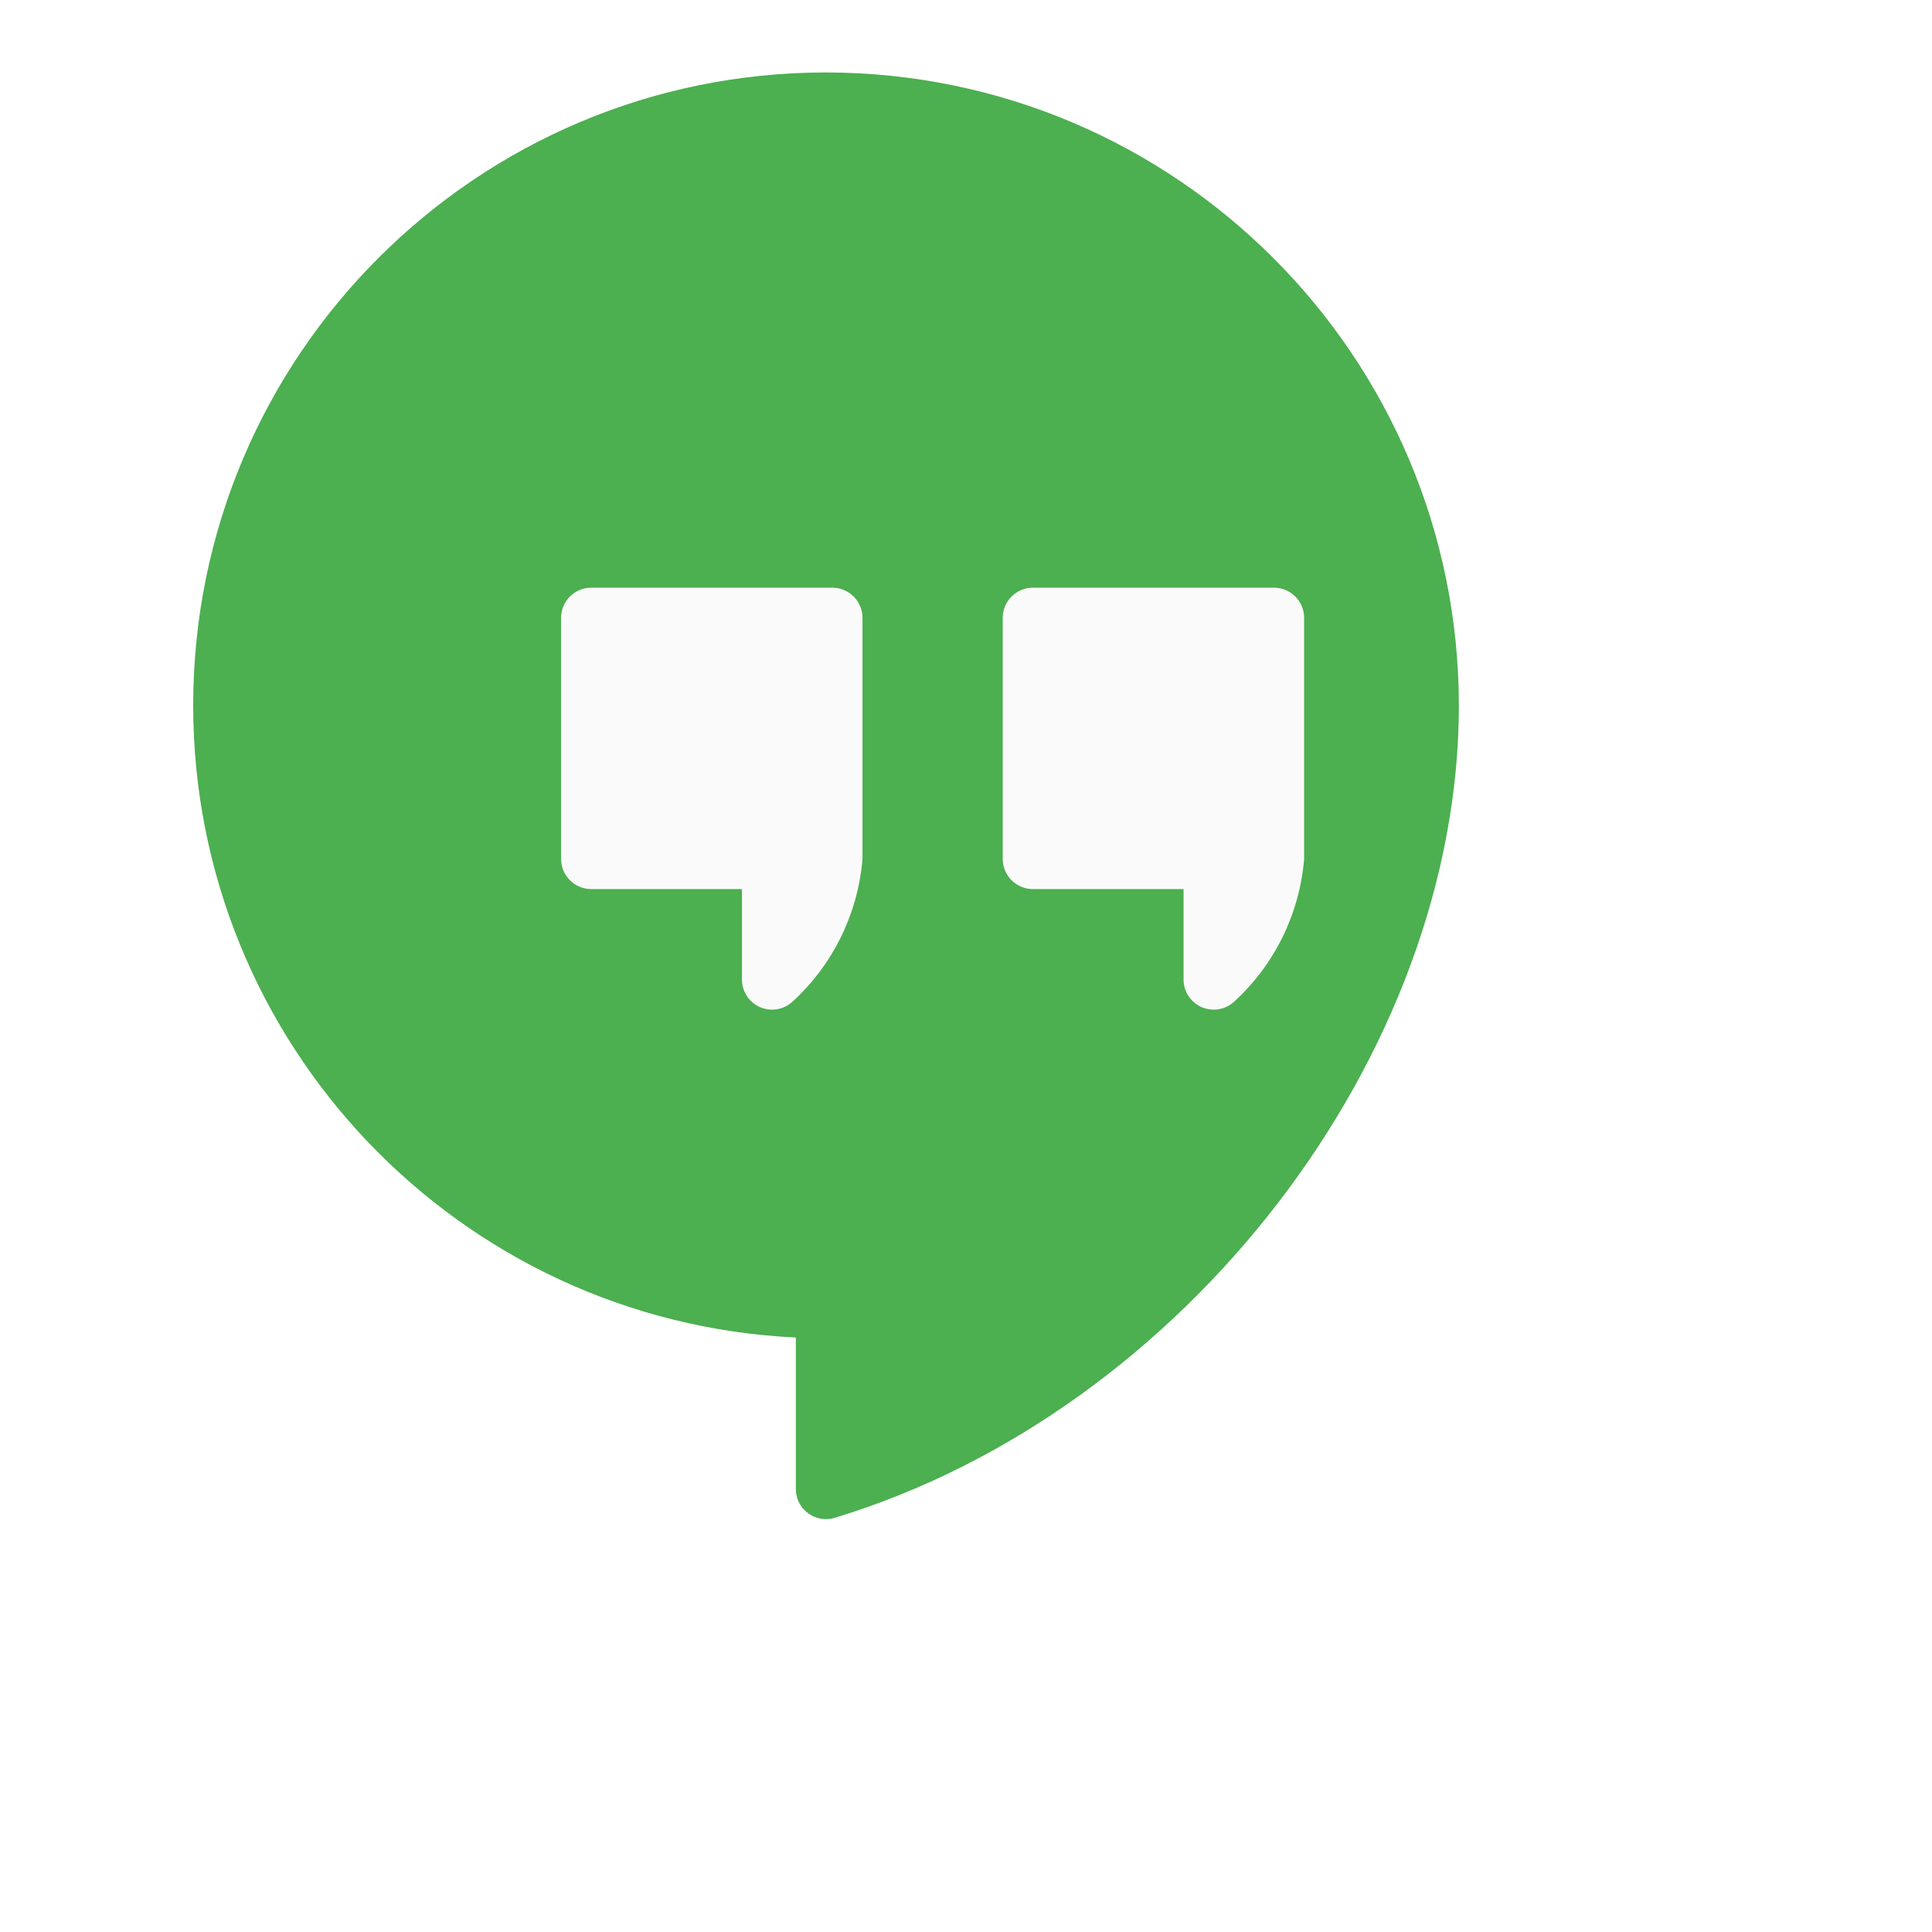
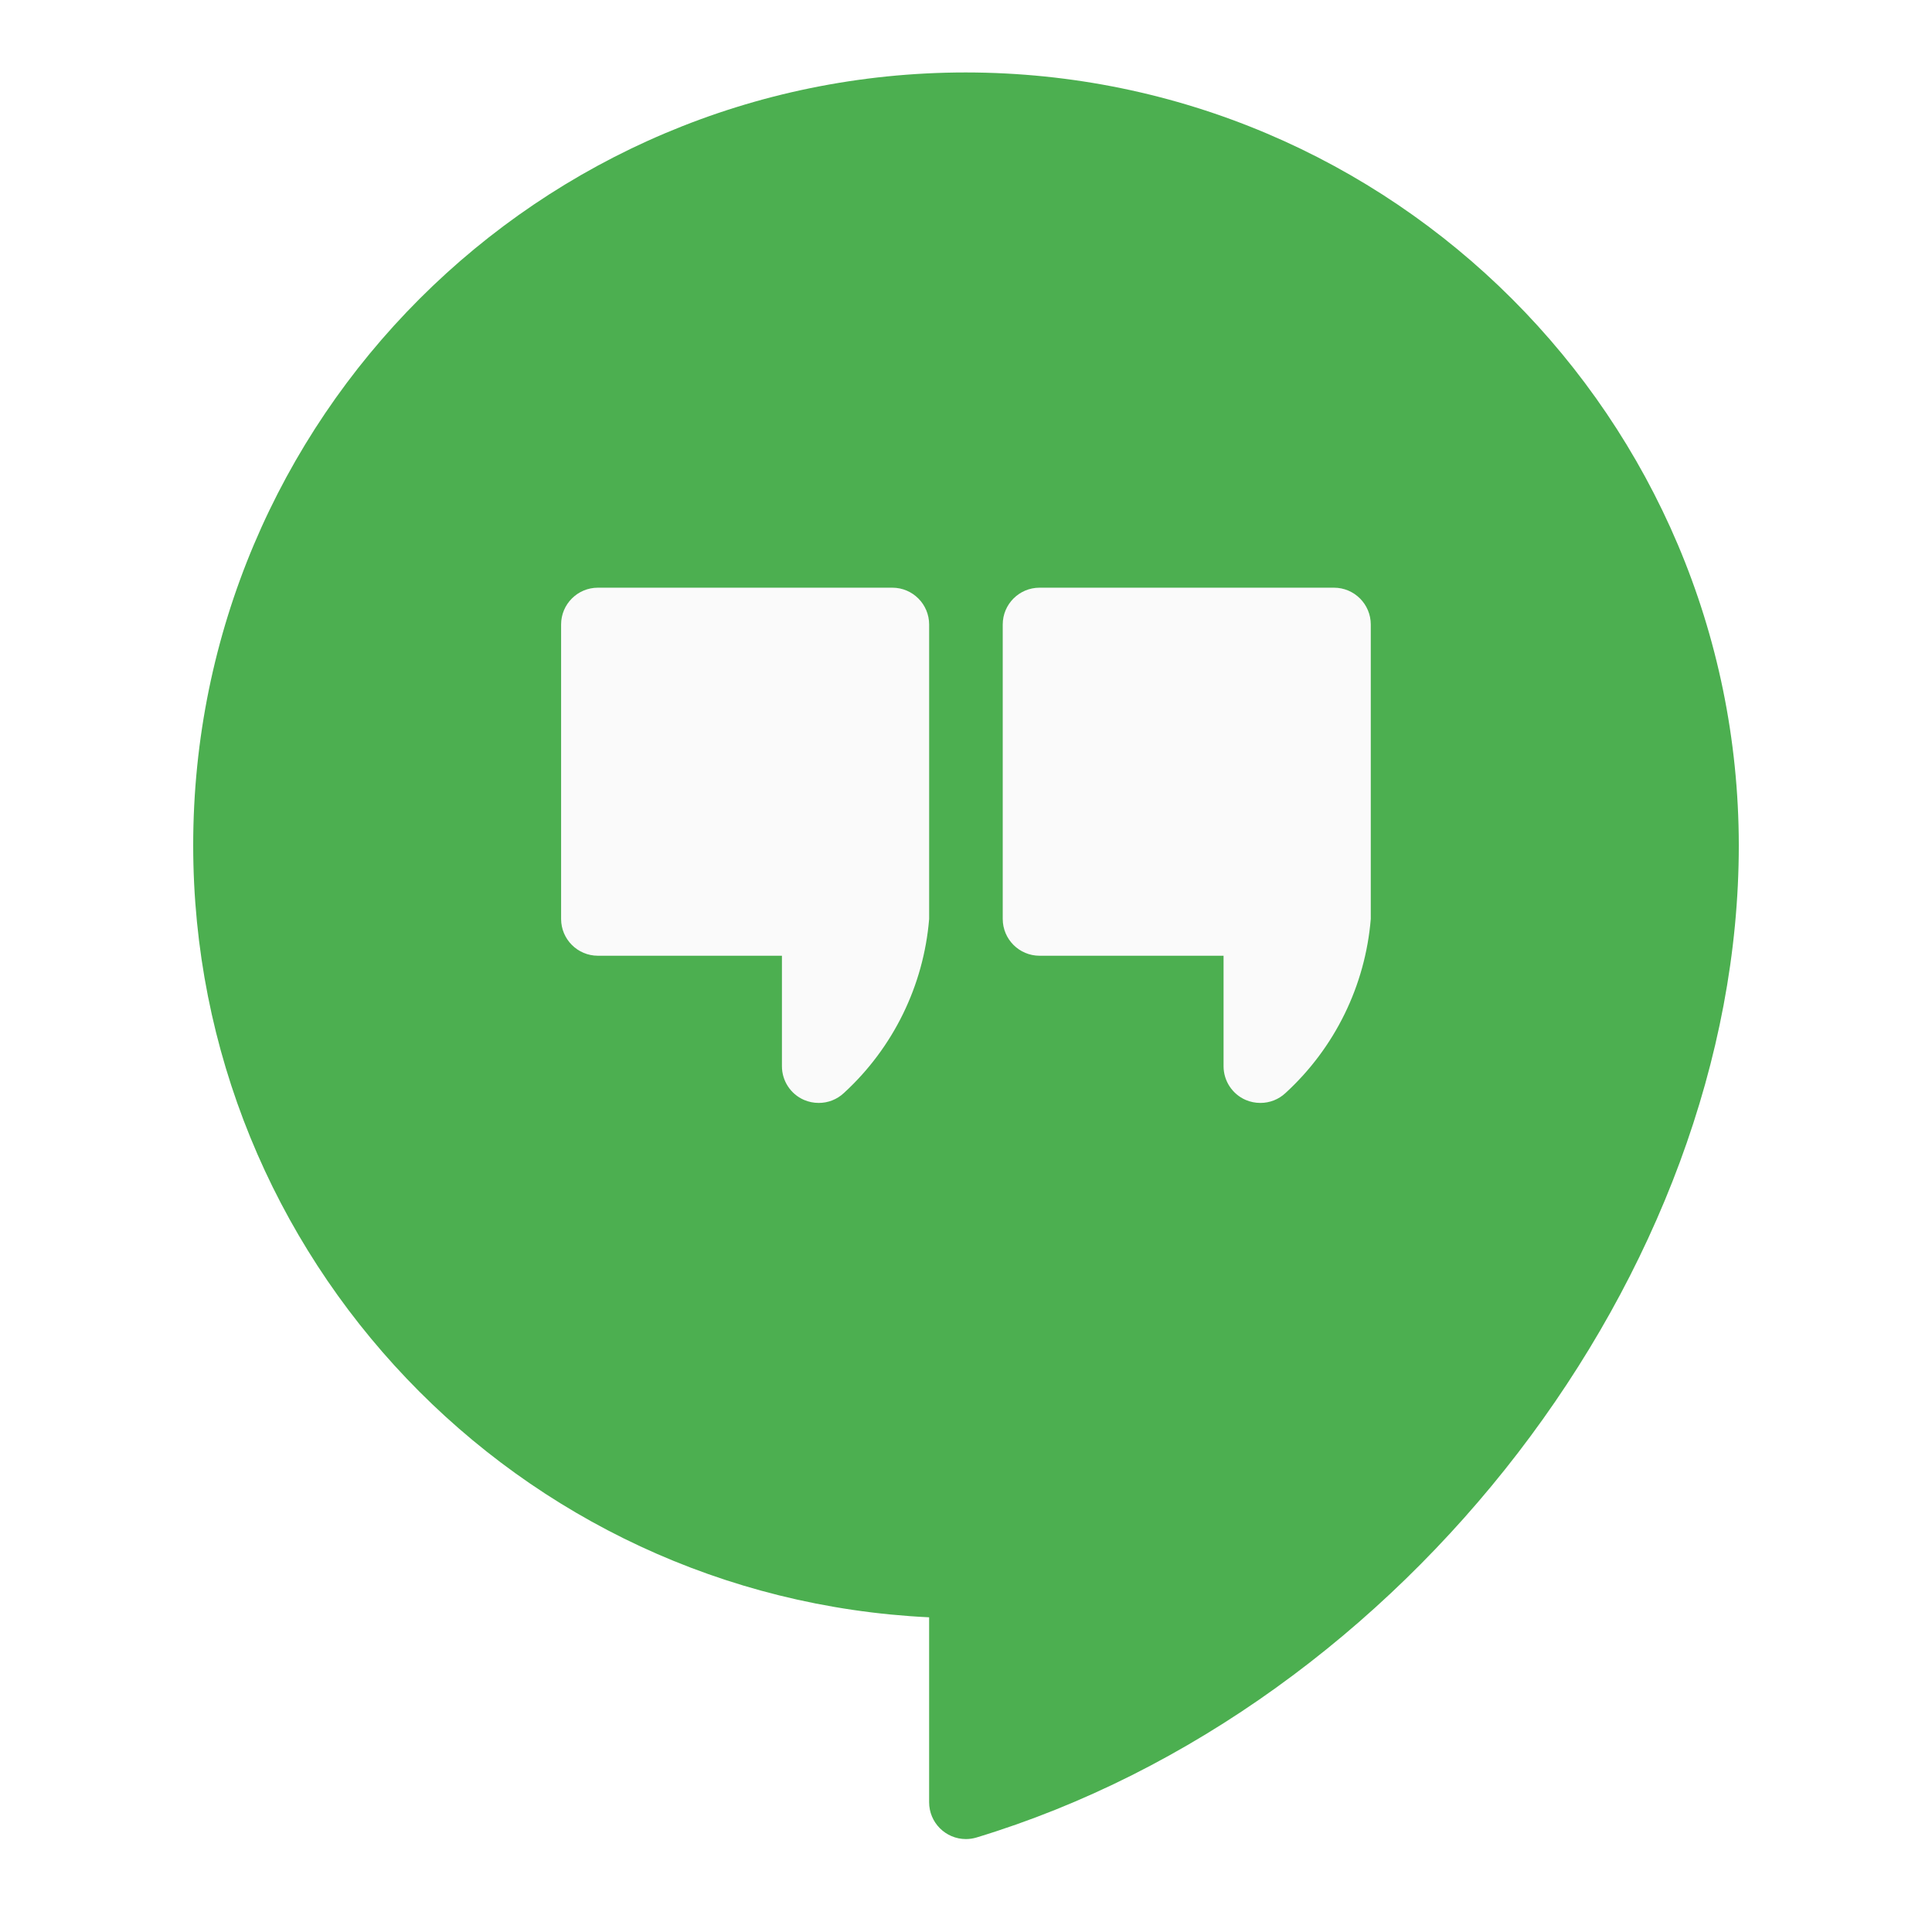
<svg xmlns="http://www.w3.org/2000/svg" width="80" height="80" viewBox="0 0 80 80" fill="none">
-   <path d="M34.202 3C19.729 3.003 7.997 14.738 8 29.212C8.002 43.197 18.985 54.716 32.954 55.384V61.654C32.953 62.343 33.511 62.903 34.2 62.904C34.325 62.904 34.448 62.886 34.567 62.849C49.056 58.452 60.409 43.683 60.409 29.207C60.394 14.74 48.67 3.015 34.202 3Z" fill="#4CAF50" />
-   <path d="M34.466 24.335H24.482C23.793 24.335 23.234 24.894 23.234 25.583V35.567C23.234 36.256 23.793 36.815 24.482 36.815H30.722V40.559C30.721 41.056 31.015 41.505 31.471 41.704C31.628 41.772 31.798 41.806 31.97 41.807C32.287 41.807 32.592 41.686 32.823 41.47C34.496 39.936 35.528 37.828 35.714 35.567V25.583C35.713 24.894 35.155 24.335 34.466 24.335Z" fill="#FAFAFA" />
-   <path d="M52.753 24.335H42.769C42.08 24.335 41.521 24.894 41.521 25.583V35.567C41.521 36.256 42.08 36.815 42.769 36.815H49.009V40.559C49.008 41.056 49.302 41.505 49.758 41.704C49.916 41.772 50.085 41.806 50.257 41.807C50.574 41.807 50.879 41.686 51.111 41.47C52.783 39.936 53.815 37.828 54.001 35.567V25.583C54.001 24.894 53.442 24.335 52.753 24.335Z" fill="#FAFAFA" />
+   <path d="M39.997 3C22.323 3.003 7.997 17.334 8 35.008C8.003 52.086 21.415 66.153 38.473 66.969V74.625C38.472 75.467 39.153 76.15 39.995 76.152C40.146 76.152 40.297 76.129 40.442 76.085C58.135 70.715 72 52.681 72 35.003C71.982 17.336 57.664 3.018 39.997 3Z" fill="#4CAF50" />
+   <path d="M36.95 24.335H24.758C23.916 24.335 23.234 25.018 23.234 25.859V38.051C23.234 38.892 23.916 39.575 24.758 39.575H32.378V44.147C32.377 44.753 32.736 45.303 33.292 45.545C33.485 45.628 33.692 45.67 33.902 45.67C34.289 45.671 34.661 45.524 34.944 45.259C36.986 43.387 38.247 40.812 38.474 38.051V25.859C38.473 25.018 37.791 24.335 36.95 24.335Z" fill="#FAFAFA" />
+   <path d="M55.237 24.335H43.045C42.204 24.335 41.521 25.018 41.521 25.859V38.051C41.521 38.892 42.204 39.575 43.045 39.575H50.665V44.147C50.664 44.753 51.023 45.303 51.579 45.545C51.772 45.628 51.979 45.67 52.189 45.67C52.576 45.671 52.949 45.524 53.231 45.259C55.274 43.387 56.534 40.812 56.761 38.051V25.859C56.761 25.018 56.078 24.335 55.237 24.335Z" fill="#FAFAFA" />
</svg>
